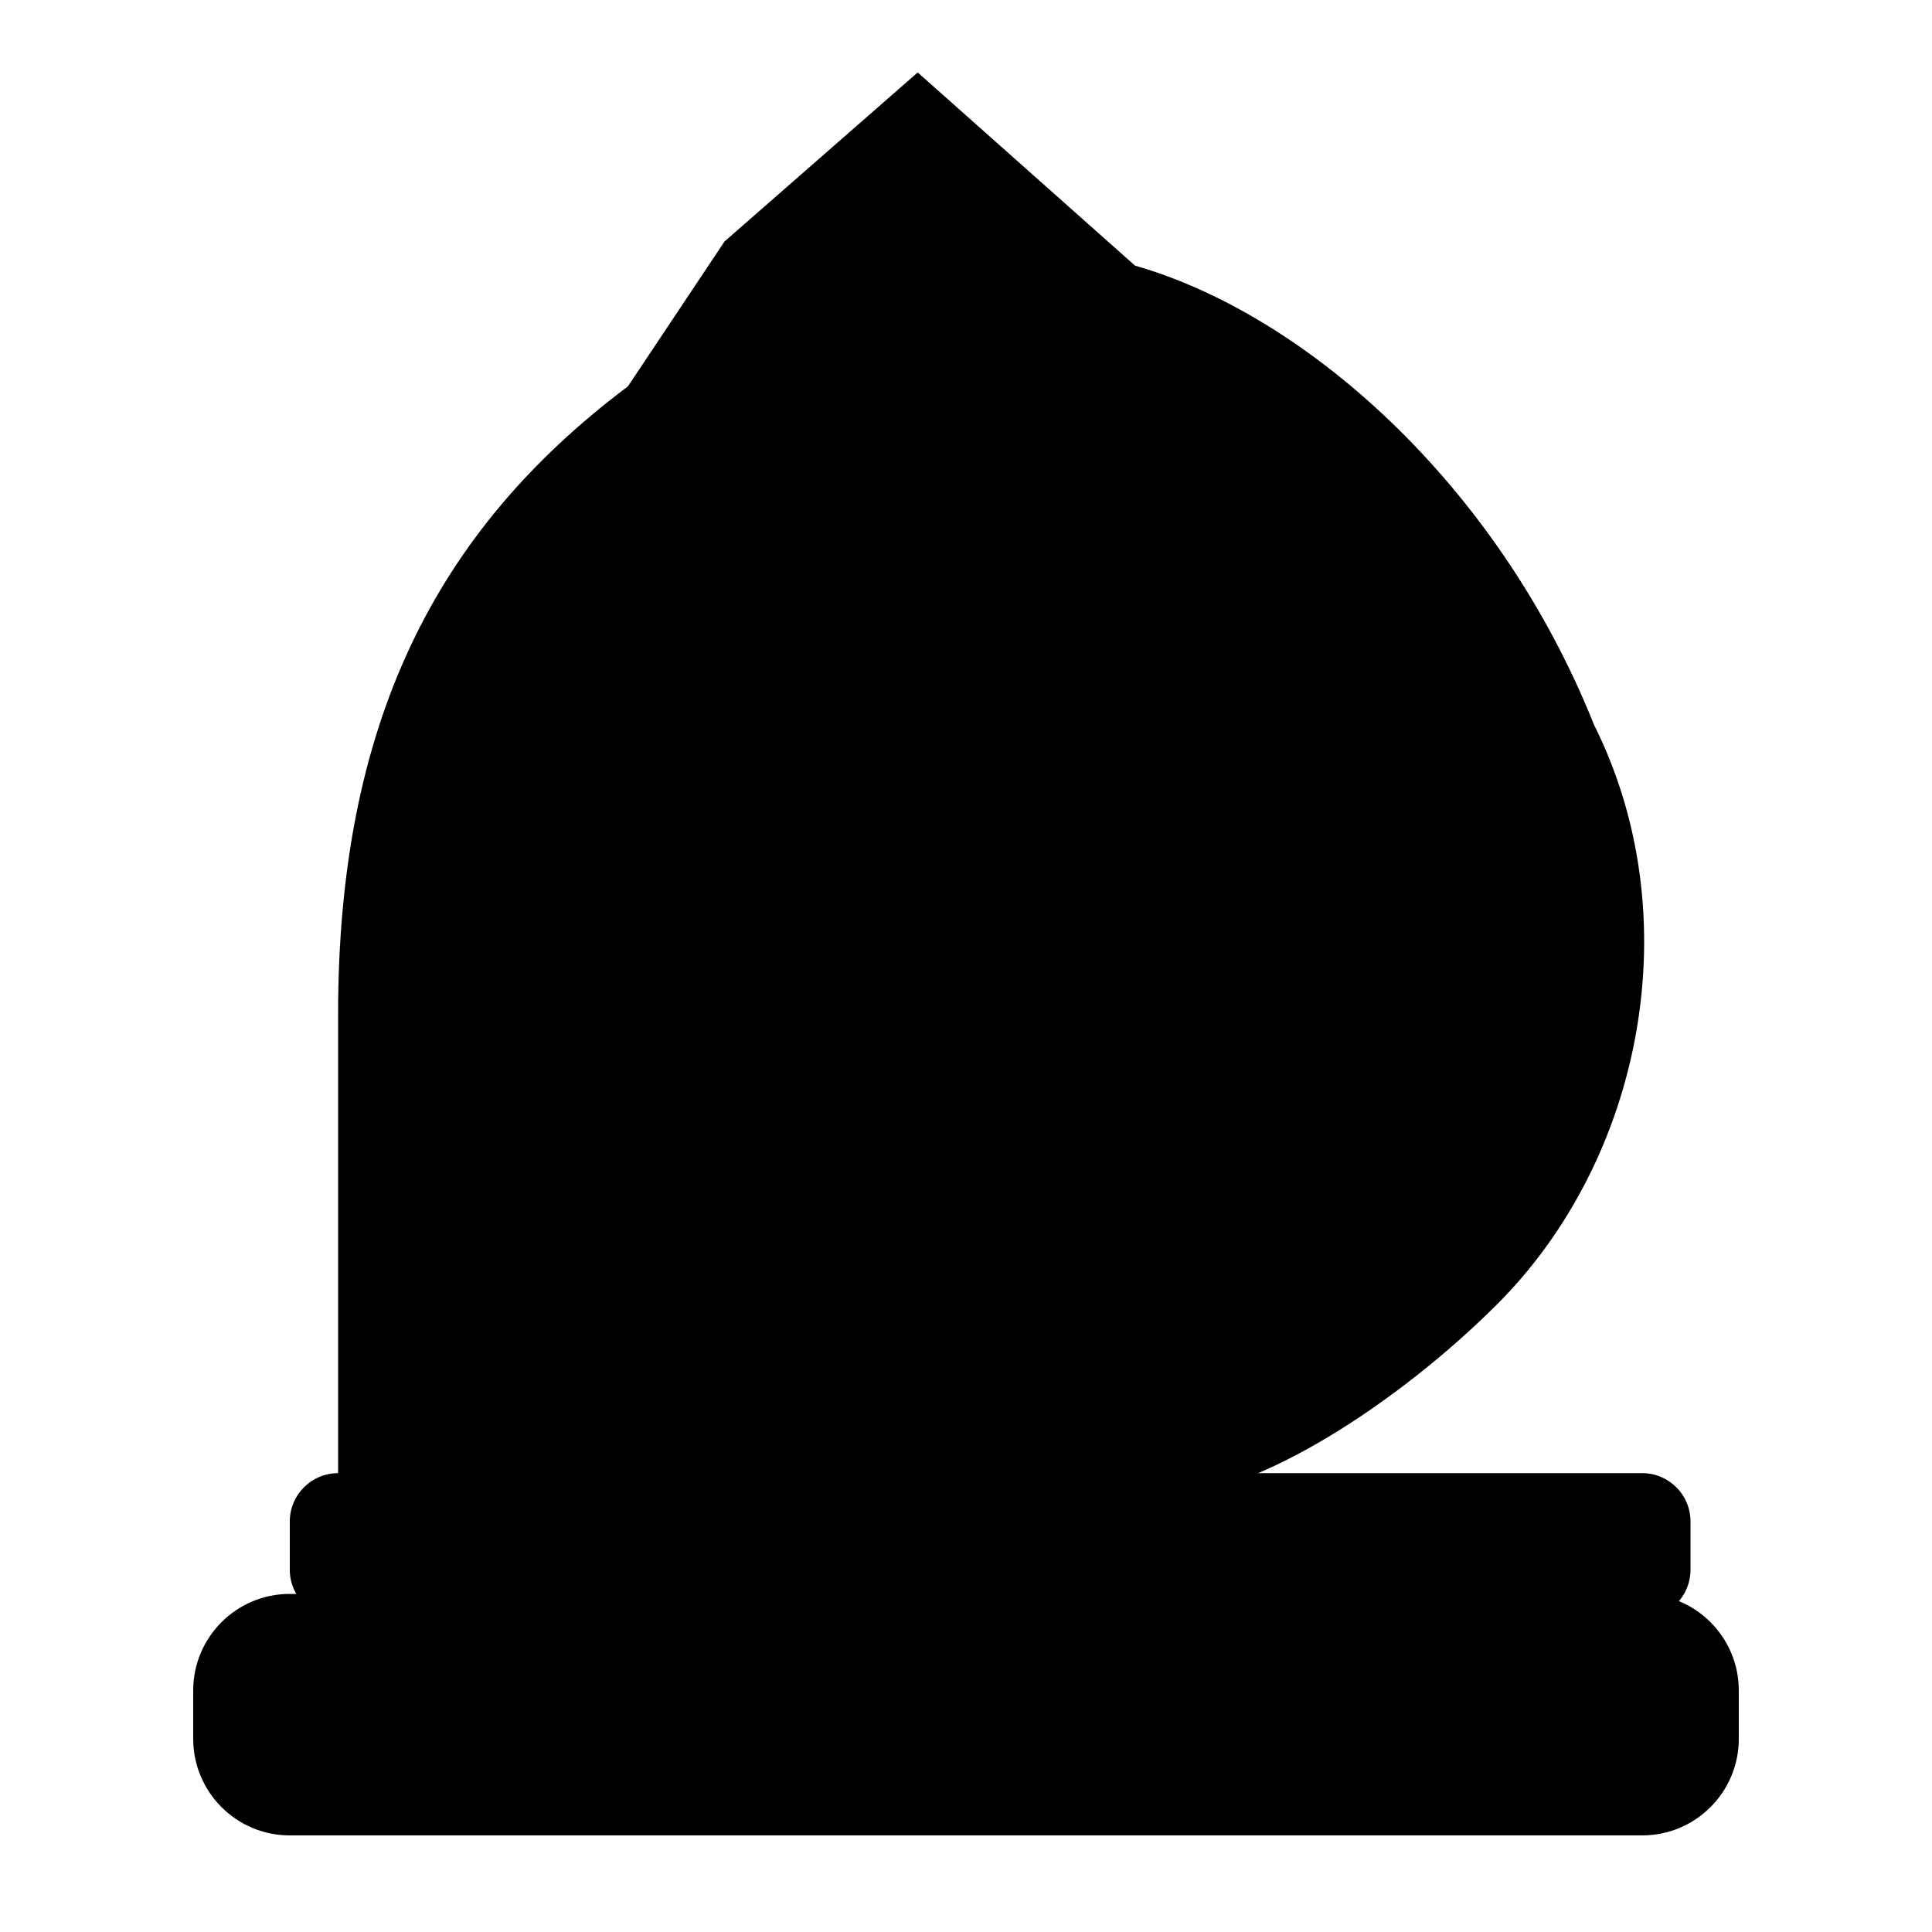
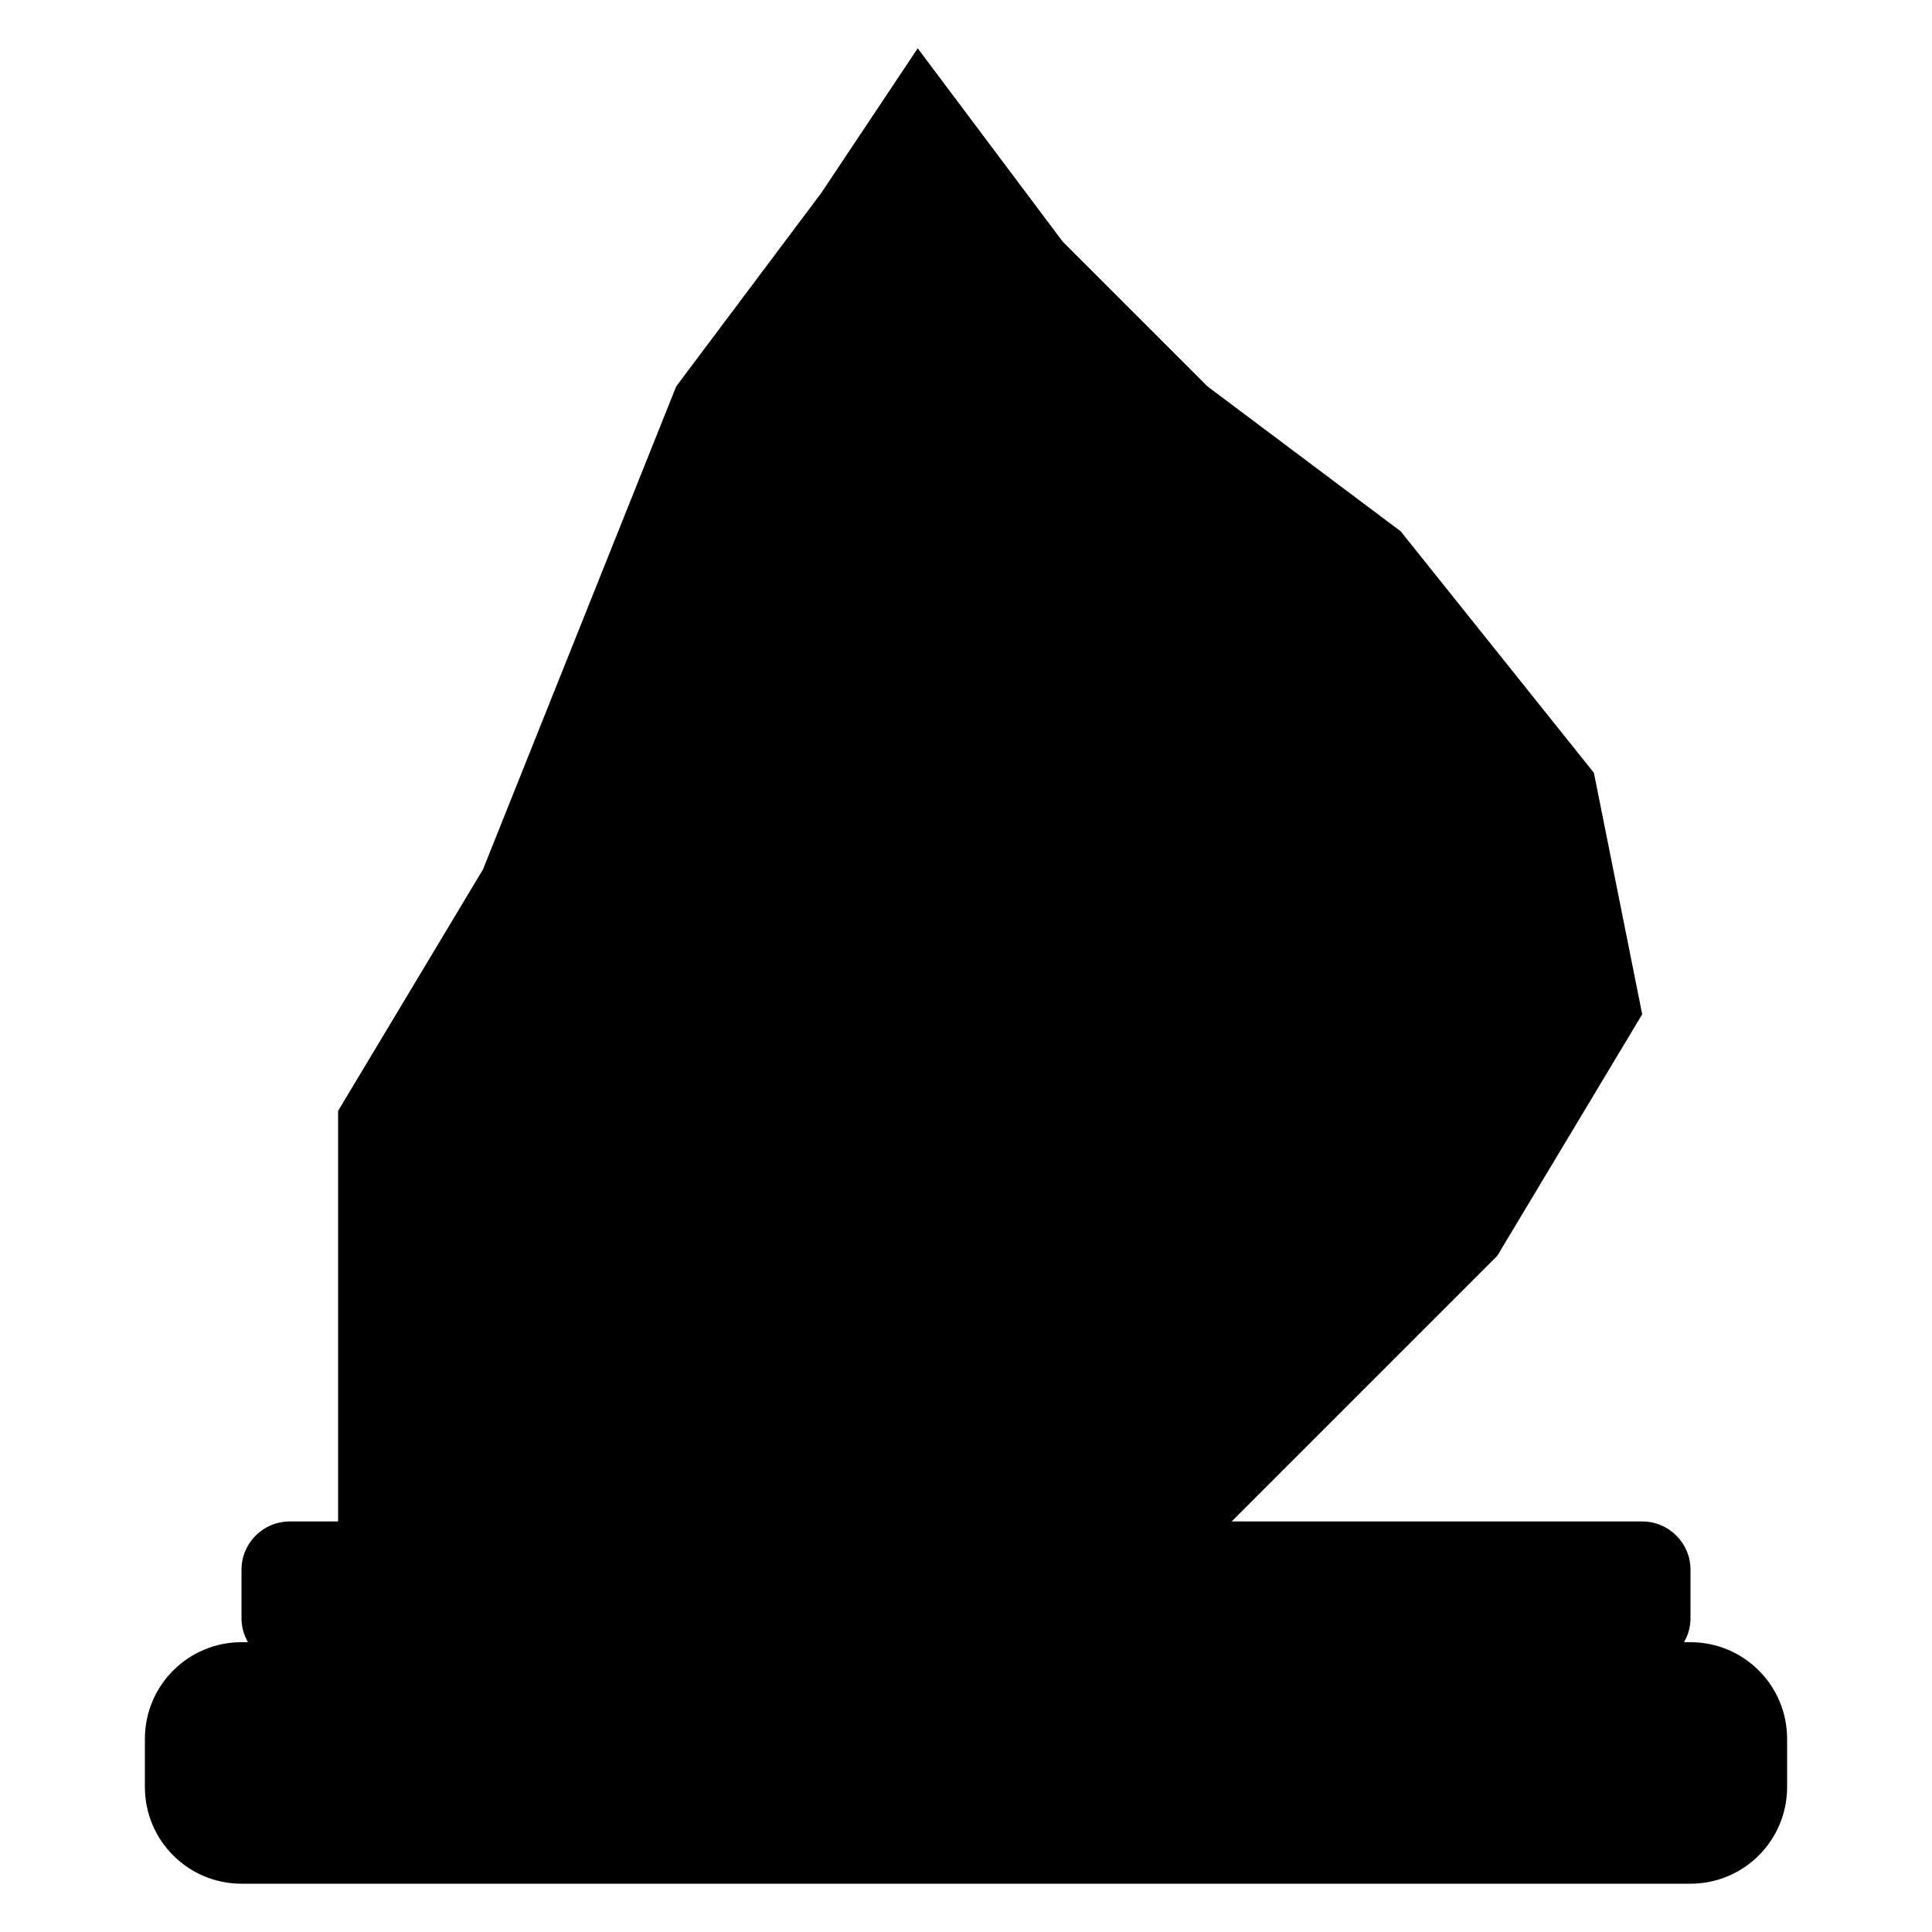
<svg xmlns="http://www.w3.org/2000/svg" viewBox="0 0 80 80">
-   <path d="M 14 62            L 14 42            C 14 30 18 22 26 16            L 30 10 L 38 3 L 47 11            C 54 13 62 20 66 30            C 70 38 68 48 62 54            C 58 58 52 62 48 62 Z" fill="{fill}" stroke="{stroke}" stroke-width="2" />
-   <rect x="12" y="61" width="58" height="6" rx="2" fill="{fill}" stroke="{stroke}" stroke-width="2" />
-   <rect x="8" y="66" width="64" height="10" rx="4" fill="{fill}" stroke="{stroke}" stroke-width="2" />
-   <circle cx="56" cy="25" r="4" fill="{stroke}" />
-   <circle cx="64" cy="42" r="2.5" fill="{stroke}" />
+   <polygon points="14,64 14,46 20,36 24,26 28,16 34,8 38,2 44,10 50,16 58,22 66,32 68,42 62,52 54,60 50,64" fill="{fill}" stroke="{stroke}" stroke-width="2" />
+   <rect x="10" y="63" width="60" height="6" rx="2" fill="{fill}" stroke="{stroke}" stroke-width="2" />
+   <rect x="6" y="68" width="68" height="10" rx="4" fill="{fill}" stroke="{stroke}" stroke-width="2" />
+   <circle cx="56" cy="26" r="4" fill="{stroke}" />
</svg>
